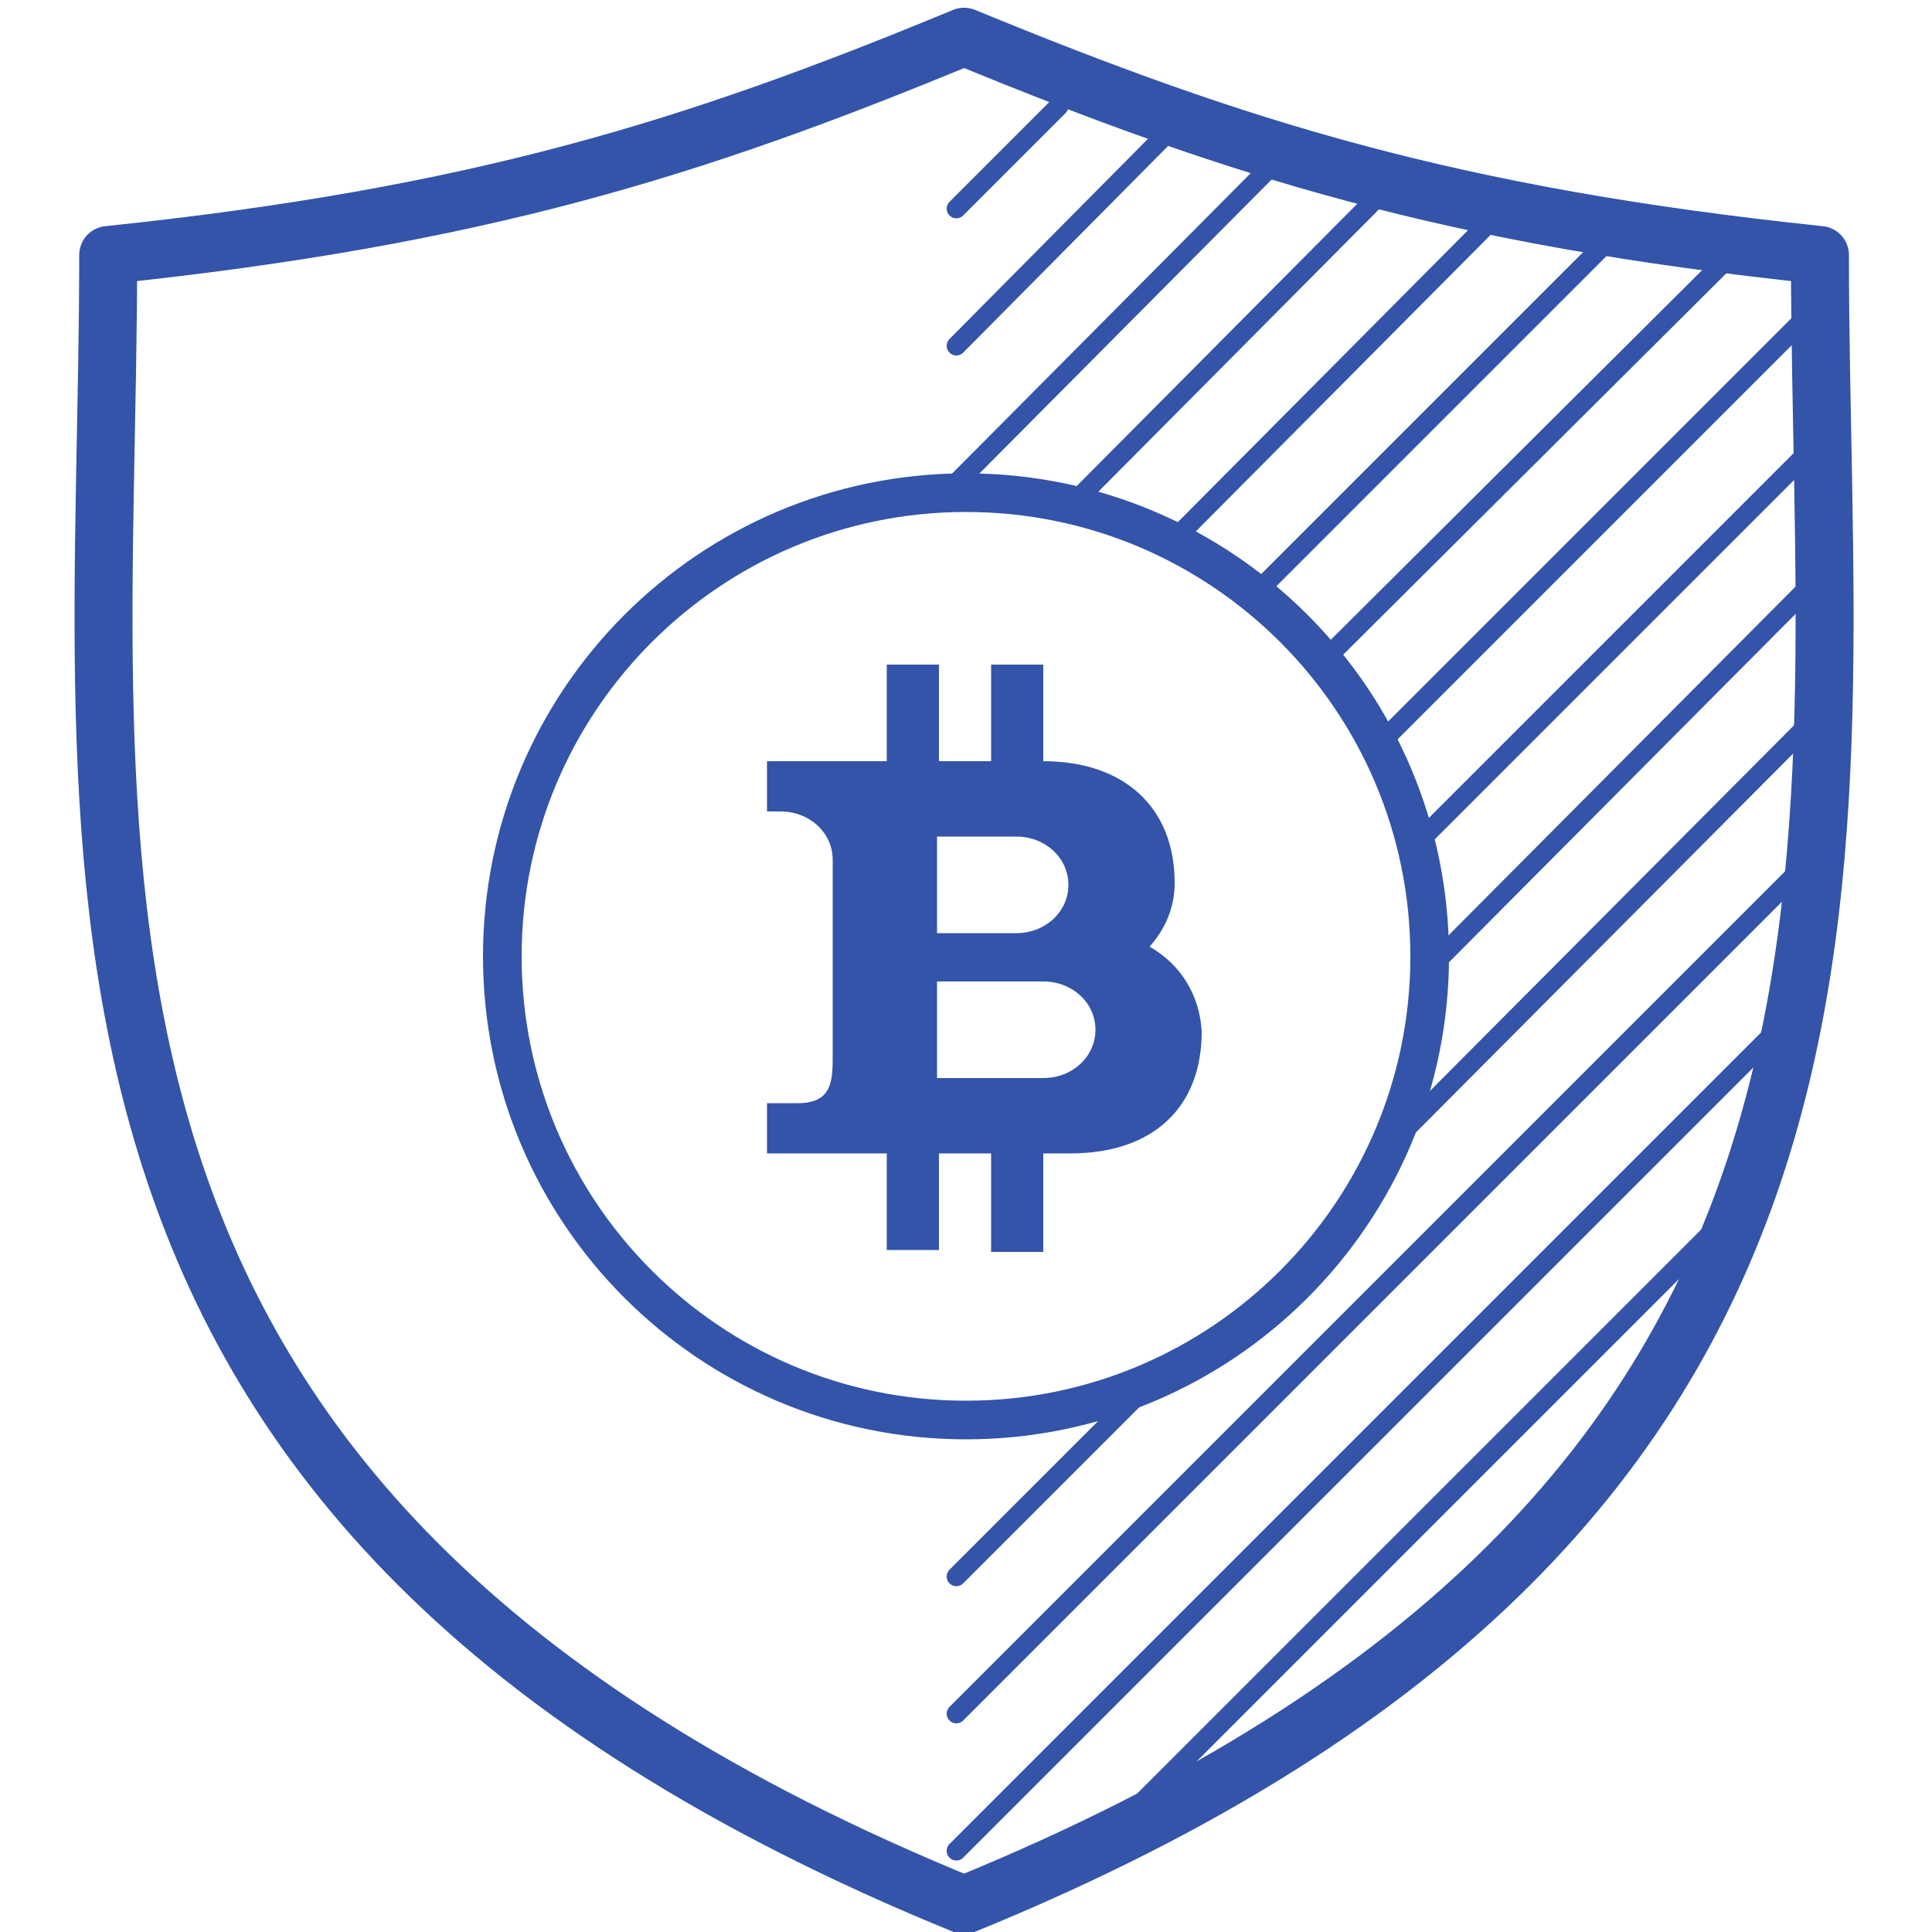
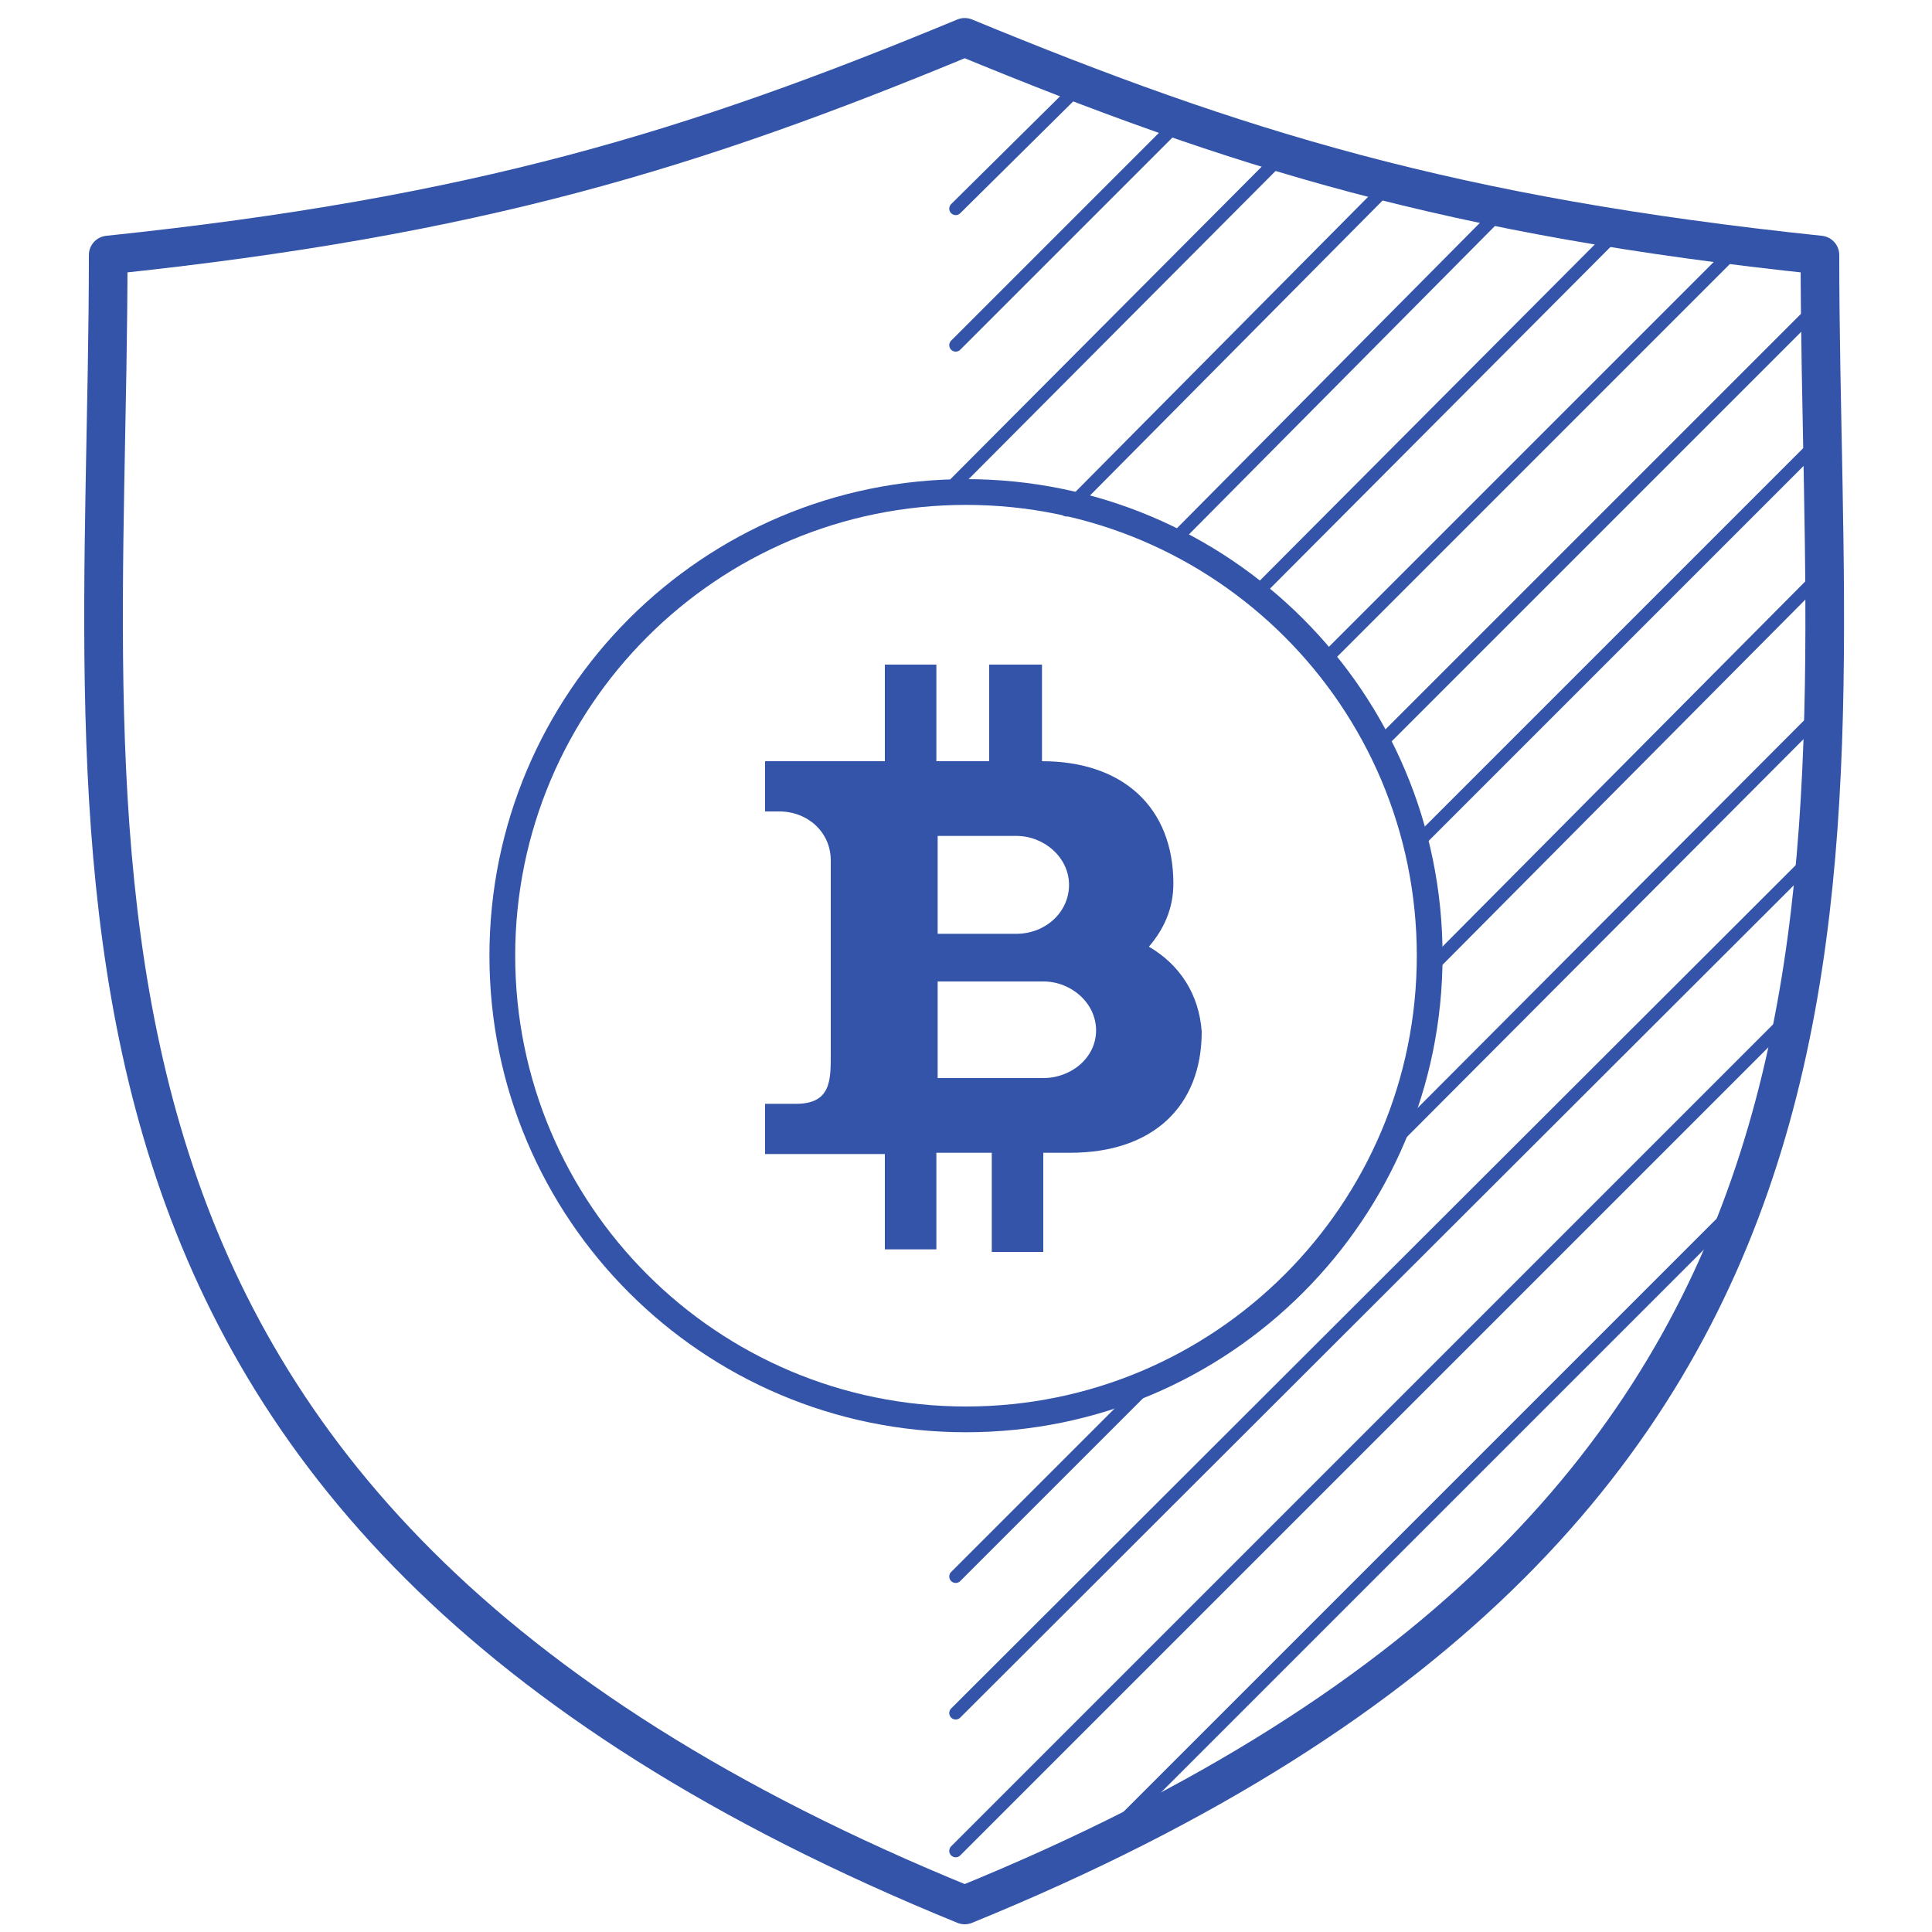
- <svg xmlns="http://www.w3.org/2000/svg" version="1.1" id="Layer_1" x="0px" y="0px" viewBox="0 0 100 100" enable-background="new 0 0 100 100" xml:space="preserve">
-   <path fill="none" stroke="#3354A8" stroke-width="3" stroke-linecap="round" stroke-linejoin="round" stroke-miterlimit="10" d="  M49.9,98.6L49.9,98.6C100.4,78,94.2,44.7,94.2,13.2C75.1,11.2,64,7.7,49.9,1.9l0,0c0,0,0,0,0,0C35.9,7.7,24.7,11.2,5.6,13.2  C5.6,44.7-0.6,78,49.9,98.6C49.9,98.6,49.9,98.6,49.9,98.6z" />
-   <circle fill="none" stroke="#3354A8" stroke-width="2" stroke-linecap="round" stroke-linejoin="round" stroke-miterlimit="10" cx="50" cy="49.5" r="24" />
-   <path id="Imported-Layers-3_4_" fill="#3354A8" d="M59.5,49c0.8-0.9,1.3-2,1.3-3.3c0-3.9-2.6-6.3-6.8-6.3h0c0,0,0-4.8,0-5h-2.7l0,5  h-2.7c0,0,0-4.8,0-5h-2.7c0,0.3,0,5,0,5l-6.2,0V42h0.7c1.5,0,2.7,1.1,2.7,2.5l0,10.1c0,1.3,0,2.5-1.8,2.5c-0.1,0-1.2,0-1.6,0v2.6  l6.2,0l0,5h2.7l0-5h2.7l0,5.1h2.7l0-5.1h1.4c4.3,0,6.8-2.4,6.8-6.3C62.1,51.5,61.1,49.9,59.5,49L59.5,49z M48.5,43.3h4.1  c1.5,0,2.7,1.1,2.7,2.5c0,1.4-1.2,2.5-2.7,2.5h-4.1V43.3L48.5,43.3z M54,55.8h-5.5v-5H54c1.5,0,2.7,1.1,2.7,2.5S55.5,55.8,54,55.8  L54,55.8z" />
-   <line fill="none" stroke="#3354A8" stroke-linecap="round" stroke-linejoin="round" stroke-miterlimit="10" x1="49.5" y1="10.8" x2="54.8" y2="5.5" />
-   <line fill="none" stroke="#3354A8" stroke-linecap="round" stroke-linejoin="round" stroke-miterlimit="10" x1="49.5" y1="17.9" x2="61" y2="6.3" />
-   <line fill="none" stroke="#3354A8" stroke-linecap="round" stroke-linejoin="round" stroke-miterlimit="10" x1="49.5" y1="25" x2="66.2" y2="8.2" />
-   <line fill="none" stroke="#3354A8" stroke-linecap="round" stroke-linejoin="round" stroke-miterlimit="10" x1="55.2" y1="26.4" x2="71.7" y2="9.8" />
-   <line fill="none" stroke="#3354A8" stroke-linecap="round" stroke-linejoin="round" stroke-miterlimit="10" x1="60.7" y1="28" x2="77.4" y2="11.2" />
-   <line fill="none" stroke="#3354A8" stroke-linecap="round" stroke-linejoin="round" stroke-miterlimit="10" x1="65" y1="30.7" x2="84.5" y2="11.2" />
-   <line fill="none" stroke="#3354A8" stroke-linecap="round" stroke-linejoin="round" stroke-miterlimit="10" x1="68.5" y1="34.2" x2="90.1" y2="12.7" />
-   <line fill="none" stroke="#3354A8" stroke-linecap="round" stroke-linejoin="round" stroke-miterlimit="10" x1="71.4" y1="38.5" x2="94.5" y2="15.4" />
-   <line fill="none" stroke="#3354A8" stroke-linecap="round" stroke-linejoin="round" stroke-miterlimit="10" x1="73.2" y1="43.8" x2="94.6" y2="22.4" />
-   <line fill="none" stroke="#3354A8" stroke-linecap="round" stroke-linejoin="round" stroke-miterlimit="10" x1="74.3" y1="49.8" x2="94.4" y2="29.6" />
-   <line fill="none" stroke="#3354A8" stroke-linecap="round" stroke-linejoin="round" stroke-miterlimit="10" x1="71.8" y1="59.4" x2="94.6" y2="36.5" />
-   <line fill="none" stroke="#3354A8" stroke-linecap="round" stroke-linejoin="round" stroke-miterlimit="10" x1="49.5" y1="81.6" x2="59.6" y2="71.5" />
-   <line fill="none" stroke="#3354A8" stroke-linecap="round" stroke-linejoin="round" stroke-miterlimit="10" x1="49.5" y1="88.7" x2="94" y2="44.2" />
-   <line fill="none" stroke="#3354A8" stroke-linecap="round" stroke-linejoin="round" stroke-miterlimit="10" x1="49.5" y1="95.8" x2="93.1" y2="52.2" />
-   <line fill="none" stroke="#3354A8" stroke-linecap="round" stroke-linejoin="round" stroke-miterlimit="10" x1="57.2" y1="95.2" x2="90.7" y2="61.7" />
+ <svg xmlns="http://www.w3.org/2000/svg" version="1.1" id="Layer_1" x="0px" y="0px" viewBox="0 0 150 150" enable-background="new 0 0 150 150" xml:space="preserve">
+   <path fill="none" stroke="#3354A8" stroke-width="3" stroke-linecap="round" stroke-linejoin="round" stroke-miterlimit="10" d="  M74.9,147.9L74.9,147.9c75.8-30.9,66.4-80.8,66.4-128.1c-28.6-3-45.3-8.2-66.4-16.9l0,0l0,0c-21,8.7-37.8,13.9-66.5,16.9  C8.4,67.1-0.9,117,74.9,147.9L74.9,147.9z" />
+   <circle fill="none" stroke="#3354A8" stroke-width="2" stroke-linecap="round" stroke-linejoin="round" stroke-miterlimit="10" cx="75" cy="74.2" r="36" />
+   <path id="Imported-Layers-3_4_" fill="#3354A8" d="M89.2,73.5c1.2-1.4,1.9-3,1.9-4.9c0-5.9-3.9-9.5-10.2-9.5l0,0c0,0,0-7.2,0-7.5  h-4.1v7.5h-4.1c0,0,0-7.2,0-7.5h-4c0,0.5,0,7.5,0,7.5h-9.3V63h1.1c2.2,0,4,1.6,4,3.8v15.1c0,2,0,3.8-2.7,3.8c-0.1,0-1.8,0-2.4,0v3.9  h9.3V97h4v-7.5H77v7.7H81v-7.7h2.1c6.4,0,10.2-3.6,10.2-9.4C93.1,77.2,91.6,74.9,89.2,73.5L89.2,73.5z M72.8,64.9h6.1  c2.2,0,4.1,1.7,4.1,3.8c0,2.1-1.8,3.8-4.1,3.8h-6.1V64.9L72.8,64.9z M81,83.7h-8.2v-7.5H81c2.2,0,4.1,1.7,4.1,3.8  C85.1,82.1,83.2,83.7,81,83.7L81,83.7z" />
+   <line fill="none" stroke="#3354A8" stroke-linecap="round" stroke-linejoin="round" stroke-miterlimit="10" x1="74.2" y1="16.2" x2="84" y2="6.5" />
+   <line fill="none" stroke="#3354A8" stroke-linecap="round" stroke-linejoin="round" stroke-miterlimit="10" x1="74.2" y1="26.8" x2="91.5" y2="9.5" />
+   <line fill="none" stroke="#3354A8" stroke-linecap="round" stroke-linejoin="round" stroke-miterlimit="10" x1="74.2" y1="37.5" x2="99.3" y2="12.3" />
+   <line fill="none" stroke="#3354A8" stroke-linecap="round" stroke-linejoin="round" stroke-miterlimit="10" x1="82.8" y1="39.6" x2="107.5" y2="14.7" />
+   <line fill="none" stroke="#3354A8" stroke-linecap="round" stroke-linejoin="round" stroke-miterlimit="10" x1="91.1" y1="42" x2="116.1" y2="16.8" />
+   <line fill="none" stroke="#3354A8" stroke-linecap="round" stroke-linejoin="round" stroke-miterlimit="10" x1="97.5" y1="46.1" x2="124.8" y2="18.7" />
+   <line fill="none" stroke="#3354A8" stroke-linecap="round" stroke-linejoin="round" stroke-miterlimit="10" x1="102.8" y1="51.3" x2="135.1" y2="19" />
+   <line fill="none" stroke="#3354A8" stroke-linecap="round" stroke-linejoin="round" stroke-miterlimit="10" x1="107.1" y1="57.8" x2="141.8" y2="23.1" />
+   <line fill="none" stroke="#3354A8" stroke-linecap="round" stroke-linejoin="round" stroke-miterlimit="10" x1="109.8" y1="65.7" x2="141.9" y2="33.6" />
+   <line fill="none" stroke="#3354A8" stroke-linecap="round" stroke-linejoin="round" stroke-miterlimit="10" x1="111.5" y1="74.7" x2="141.6" y2="44.4" />
+   <line fill="none" stroke="#3354A8" stroke-linecap="round" stroke-linejoin="round" stroke-miterlimit="10" x1="107.7" y1="89.1" x2="141.9" y2="54.8" />
+   <line fill="none" stroke="#3354A8" stroke-linecap="round" stroke-linejoin="round" stroke-miterlimit="10" x1="74.2" y1="122.4" x2="89.4" y2="107.2" />
+   <line fill="none" stroke="#3354A8" stroke-linecap="round" stroke-linejoin="round" stroke-miterlimit="10" x1="74.2" y1="133" x2="141" y2="66.3" />
+   <line fill="none" stroke="#3354A8" stroke-linecap="round" stroke-linejoin="round" stroke-miterlimit="10" x1="74.2" y1="143.7" x2="139.6" y2="78.3" />
+   <line fill="none" stroke="#3354A8" stroke-linecap="round" stroke-linejoin="round" stroke-miterlimit="10" x1="85.8" y1="142.8" x2="136" y2="92.6" />
</svg>
